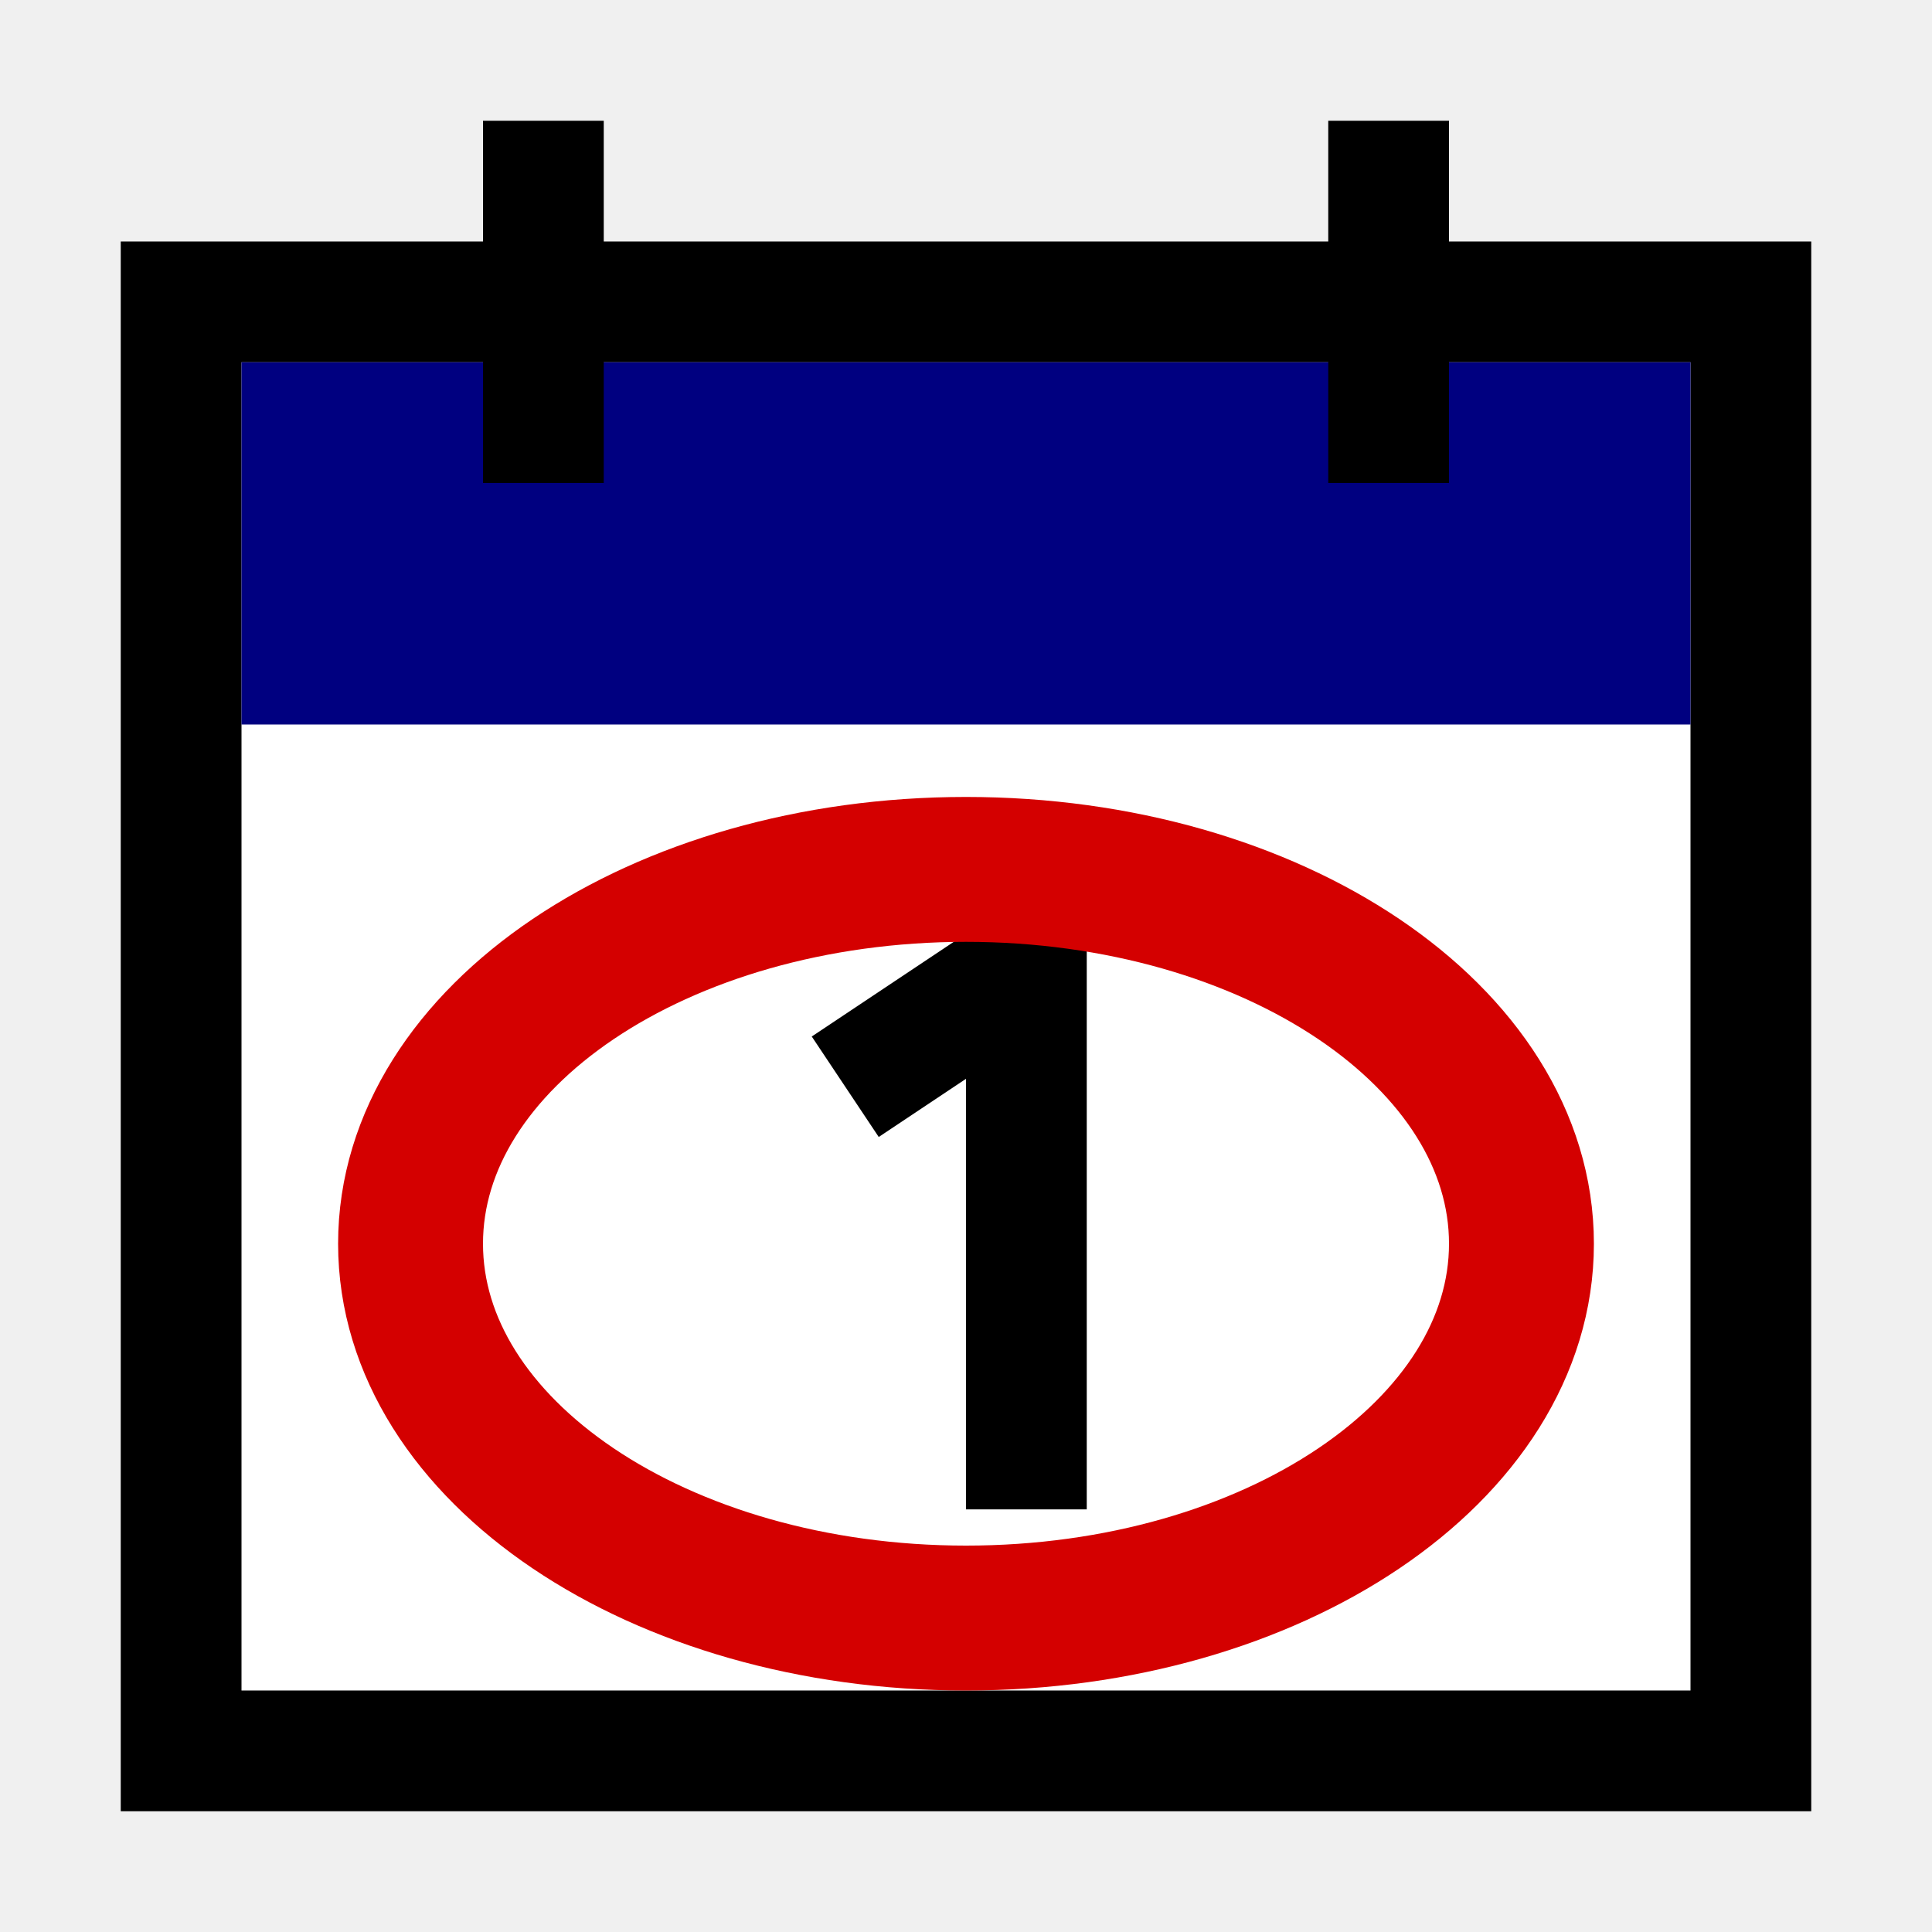
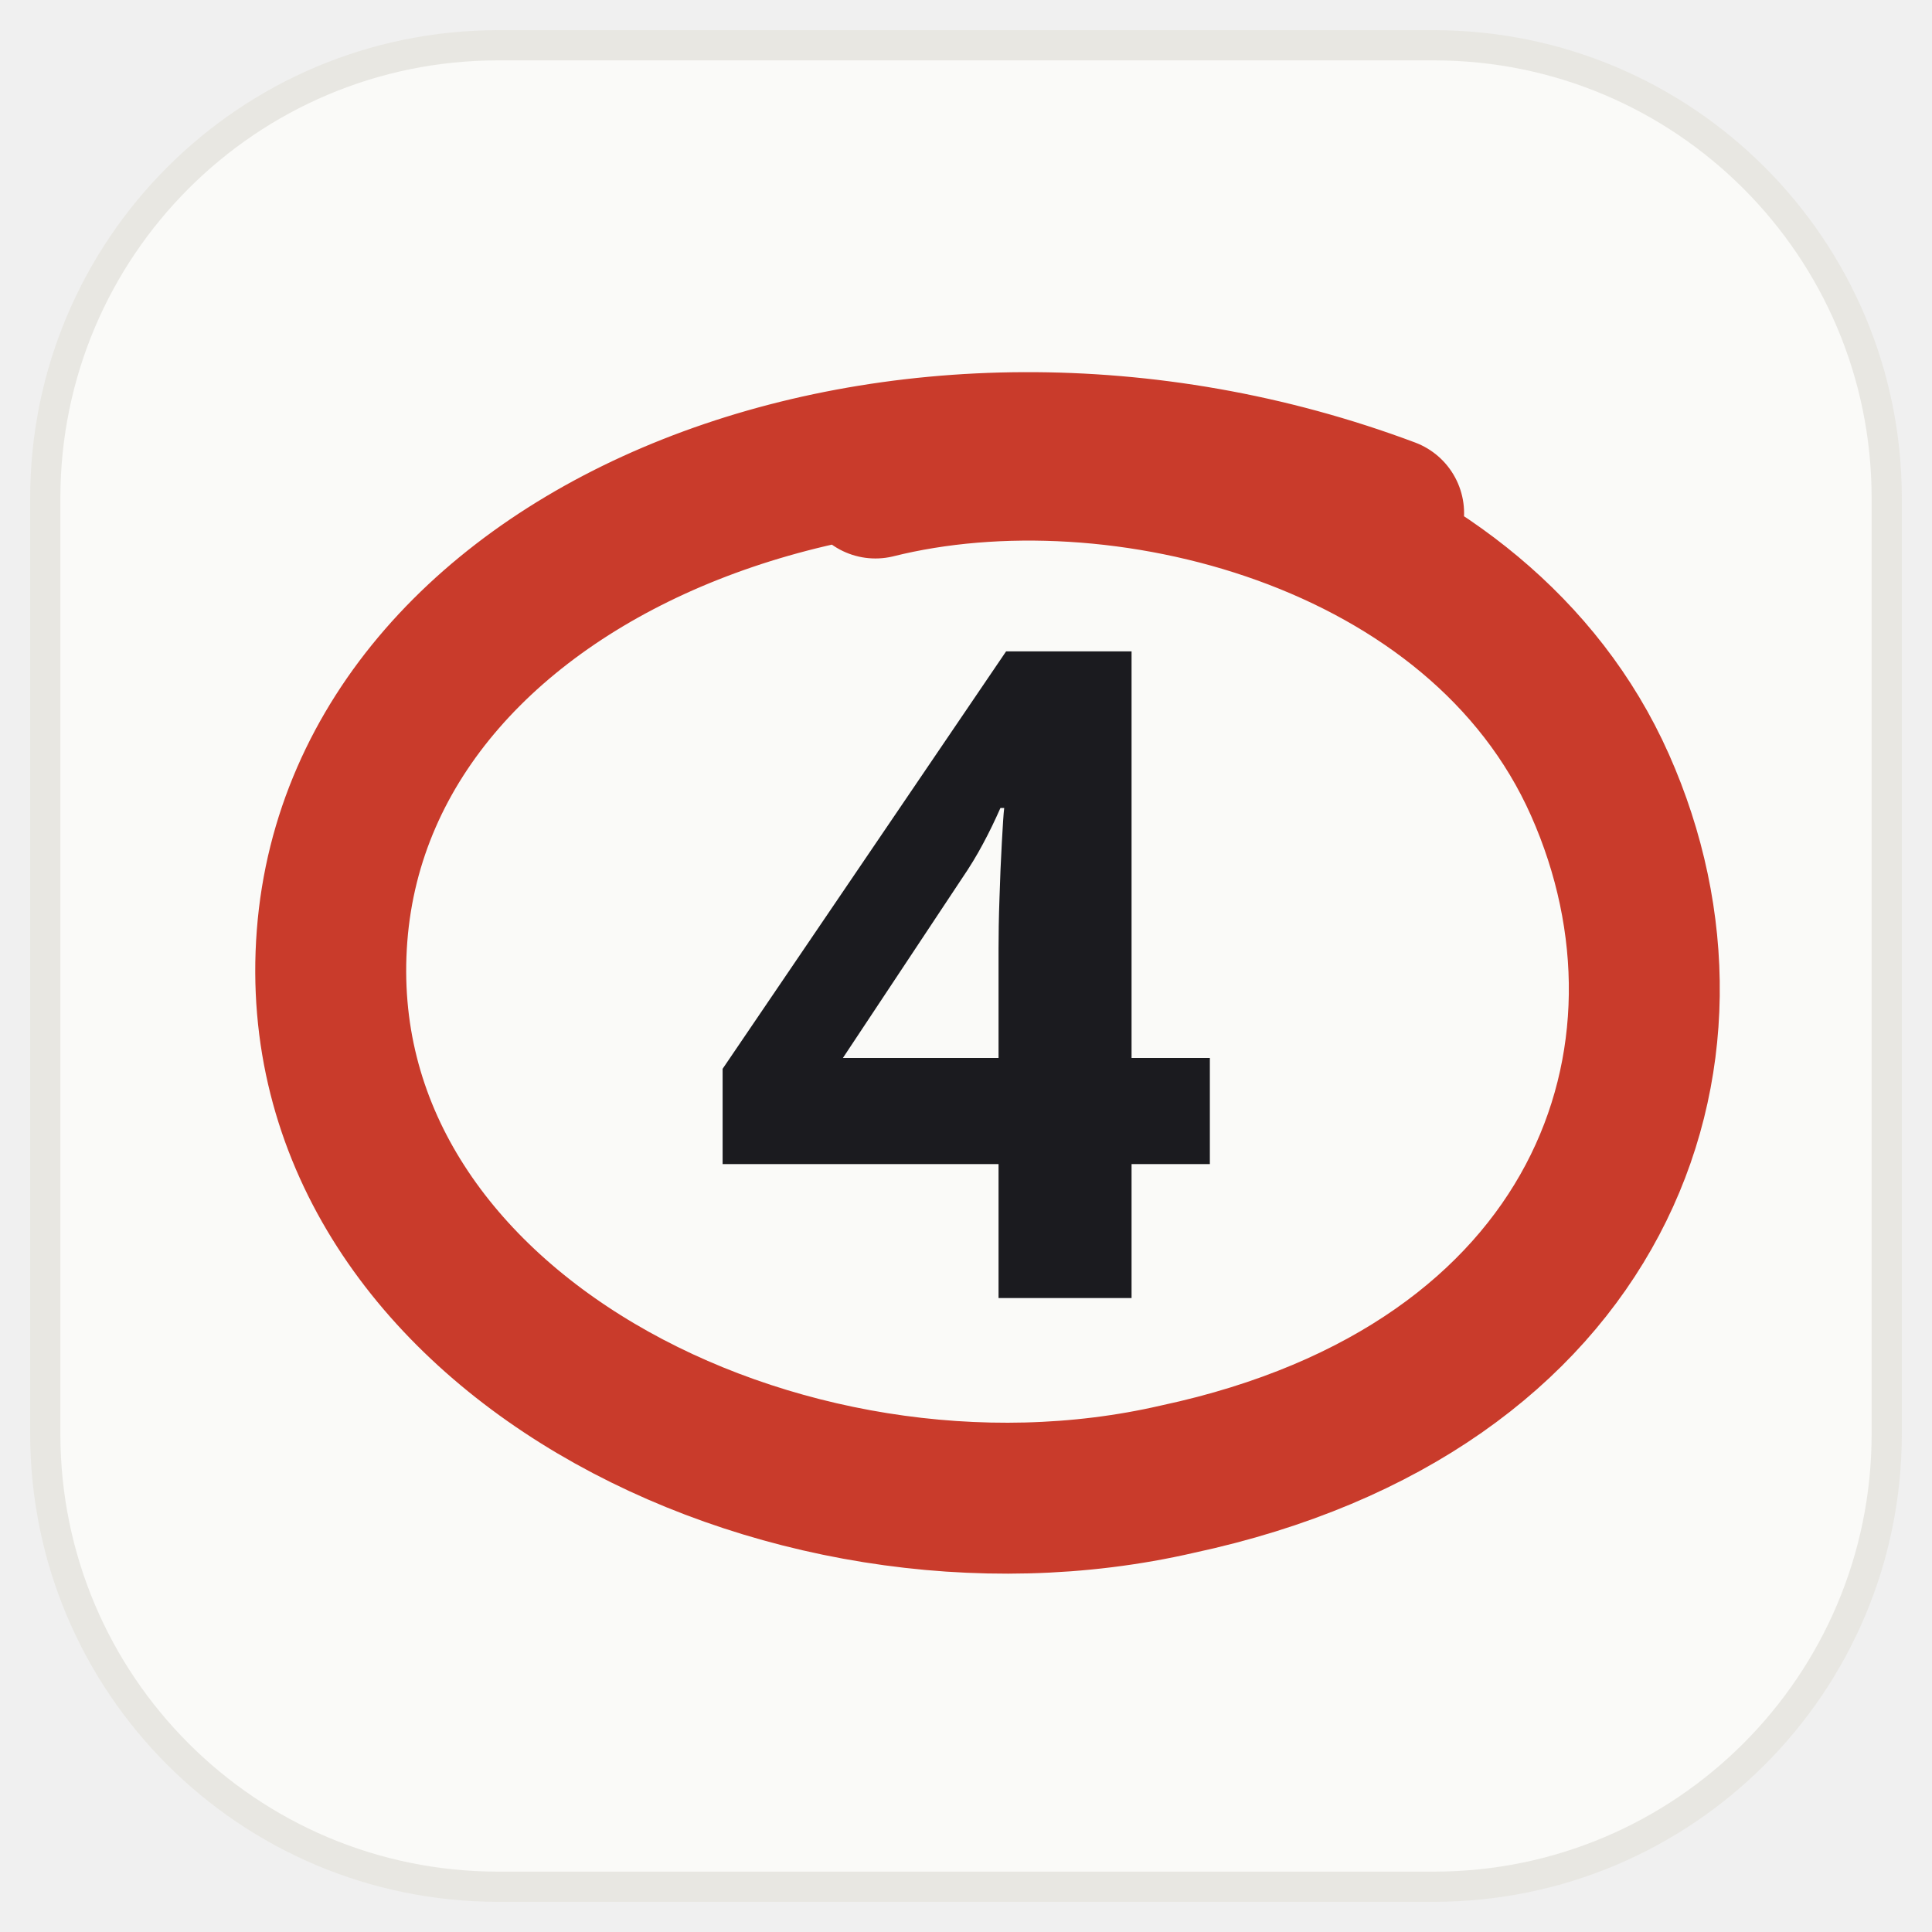
- <svg xmlns="http://www.w3.org/2000/svg" viewBox="0 0 16 16">
-   <path d="M1.5 2.5h13v12h-13z" fill="#fff" stroke="#000" />
-   <path d="M2 3h12v3H2z" fill="#000080" />
-   <path d="M4.5 1v3M11.5 1v3" stroke="#000" />
-   <path d="M7 9l1.5-1v4.5" fill="none" stroke="#000" />
-   <ellipse cx="8" cy="10.3" rx="4.6" ry="3.1" fill="none" stroke="#d40000" stroke-width="1.2" />
+ <svg xmlns="http://www.w3.org/2000/svg" viewBox="0 0 64 64">
+   <style>
+     .tile { fill: #fafaf8; }
+     .edge { stroke: #e8e7e2; }
+     .day  { fill: #1b1b1f; }
+     @media (prefers-color-scheme: dark) {
+       .tile { fill: #1d1d22; }
+       .edge { stroke: #33333b; }
+       .day  { fill: #ececee; }
+     }
+   </style>
+   <rect class="tile edge" x="1.5" y="1.5" width="61" height="61" rx="15" stroke-width="1" />
+   <text class="day" x="32" y="43" text-anchor="middle" font-family="'Schibsted Grotesk', system-ui, sans-serif" font-weight="800" font-size="30">
+     4
+   </text>
+   <path d="M46 17 C 30 11, 12 18, 11 31 C 10 44, 26 52, 39 49 C 53 46, 57 35, 53 26 C 49 17, 37 14, 29 16" fill="none" stroke="#c93b2b" stroke-width="5" stroke-linecap="round" />
</svg>
